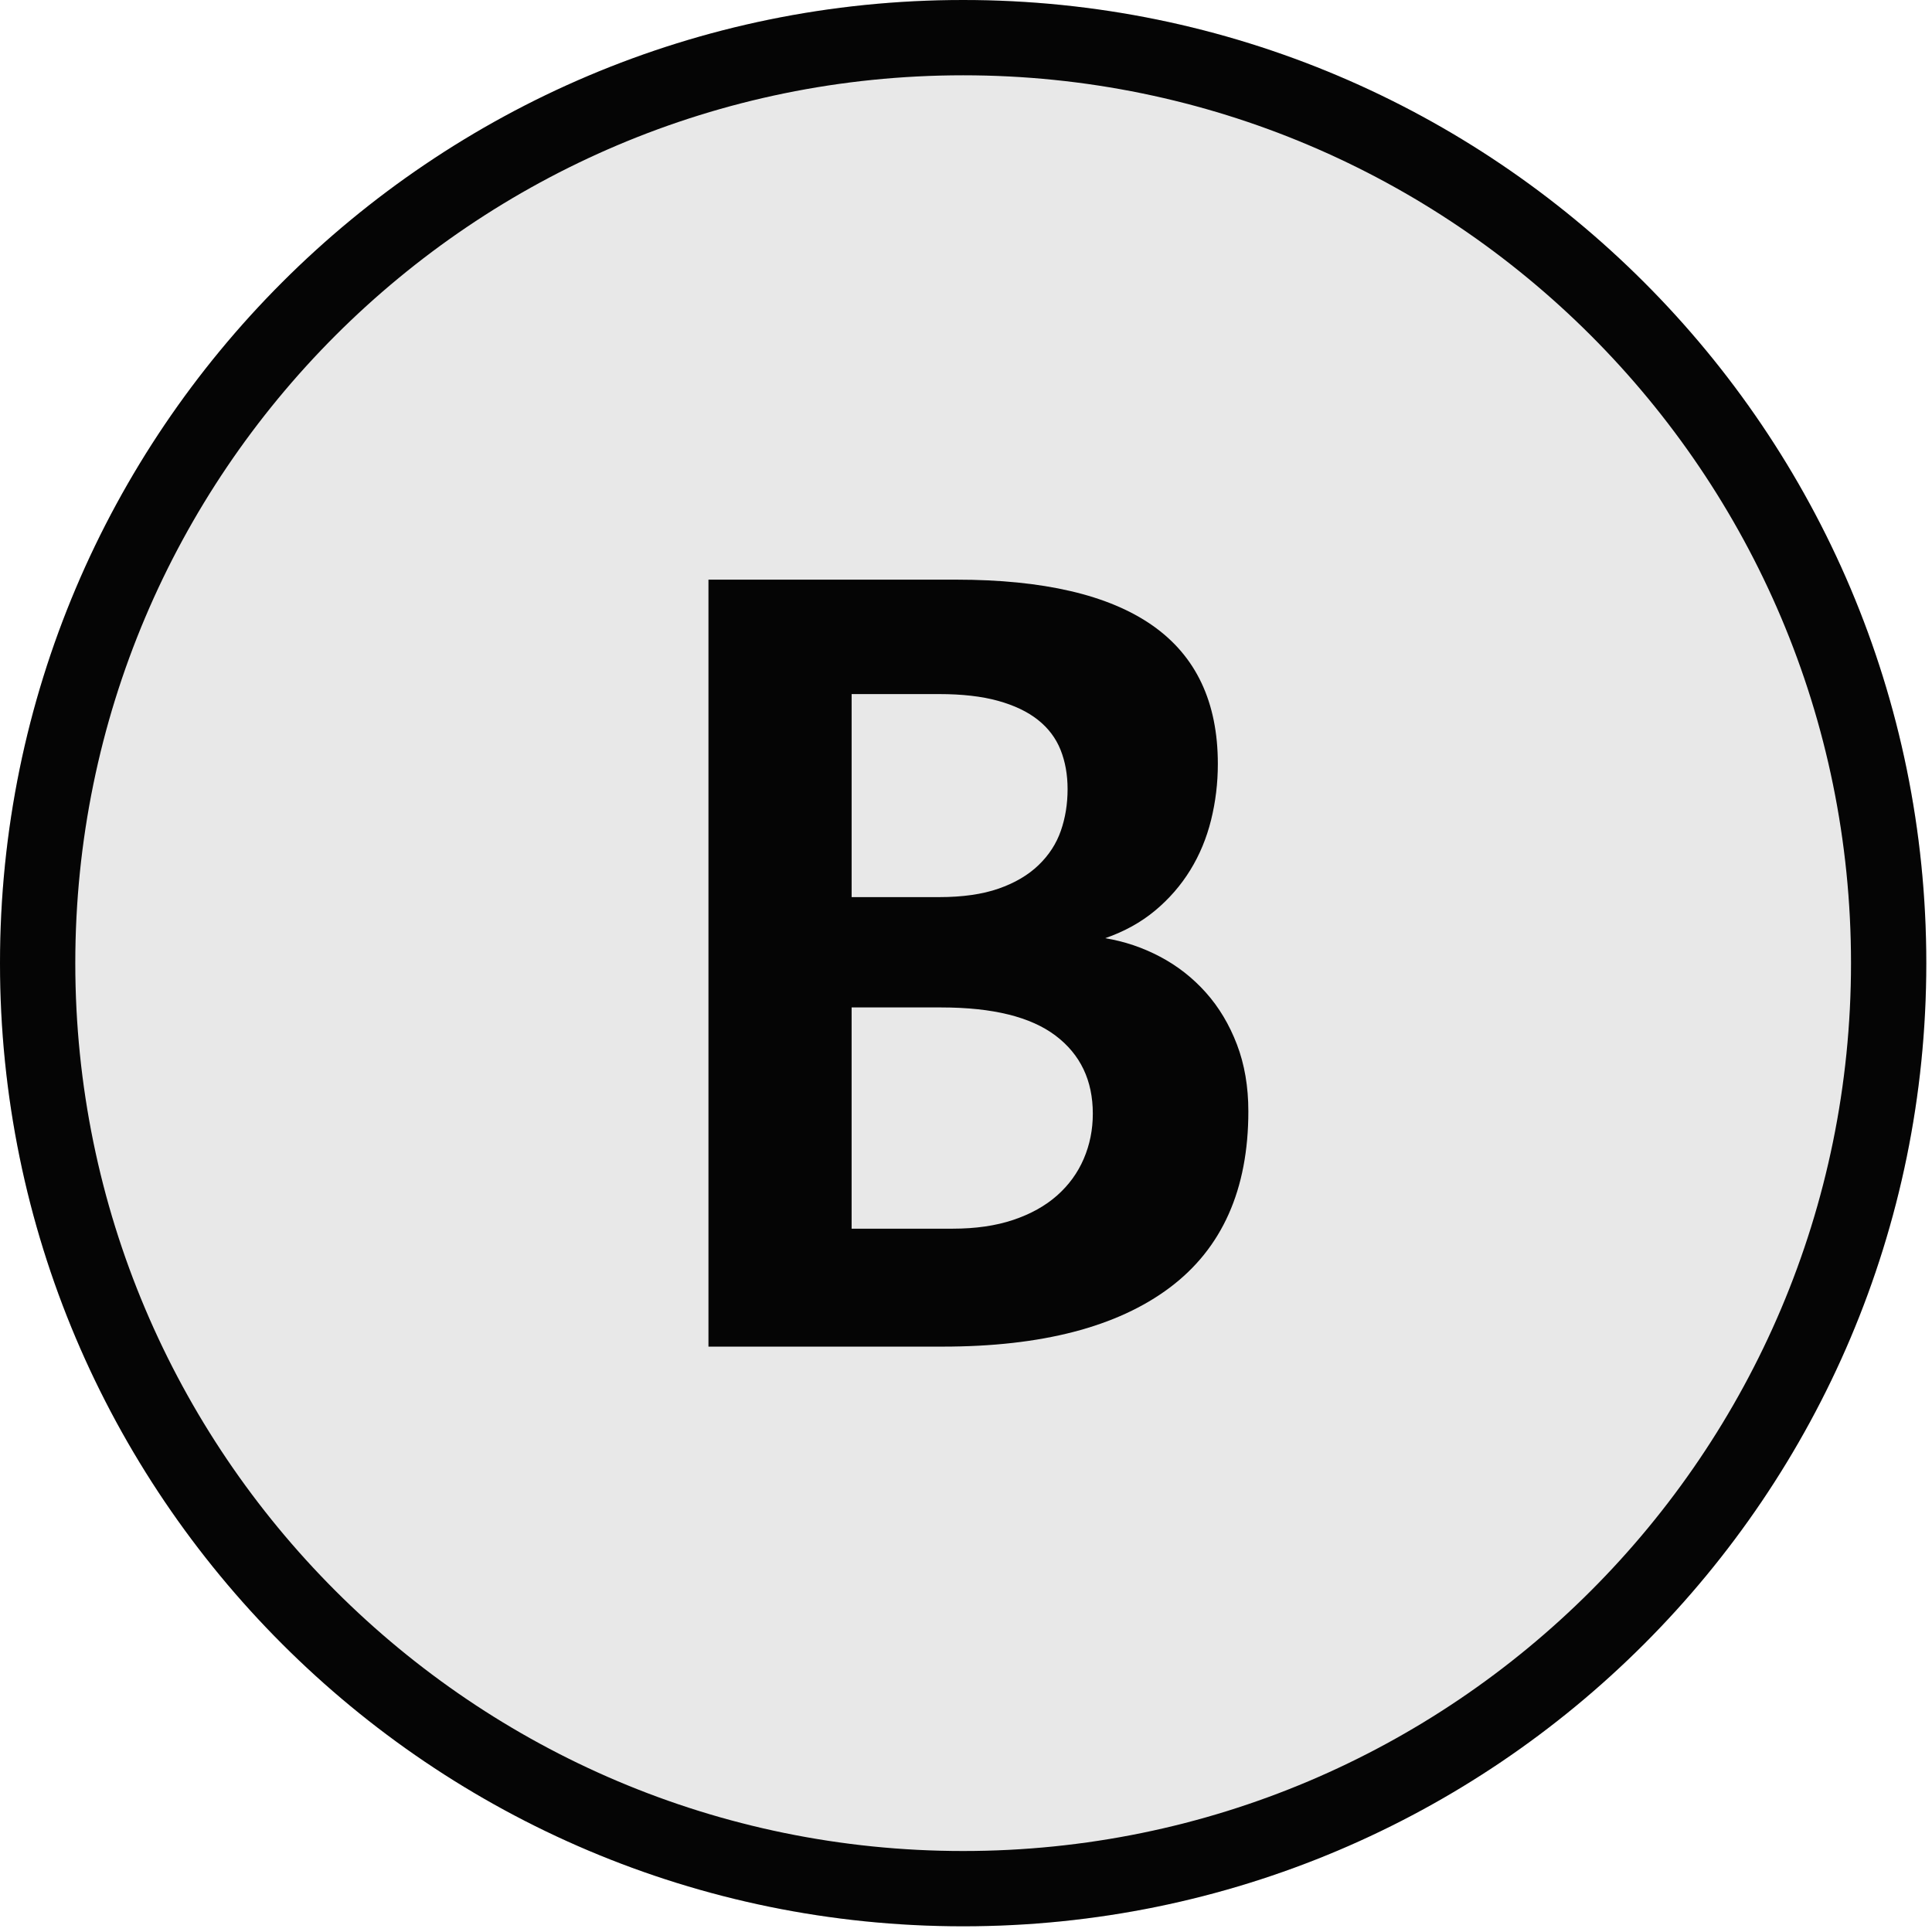
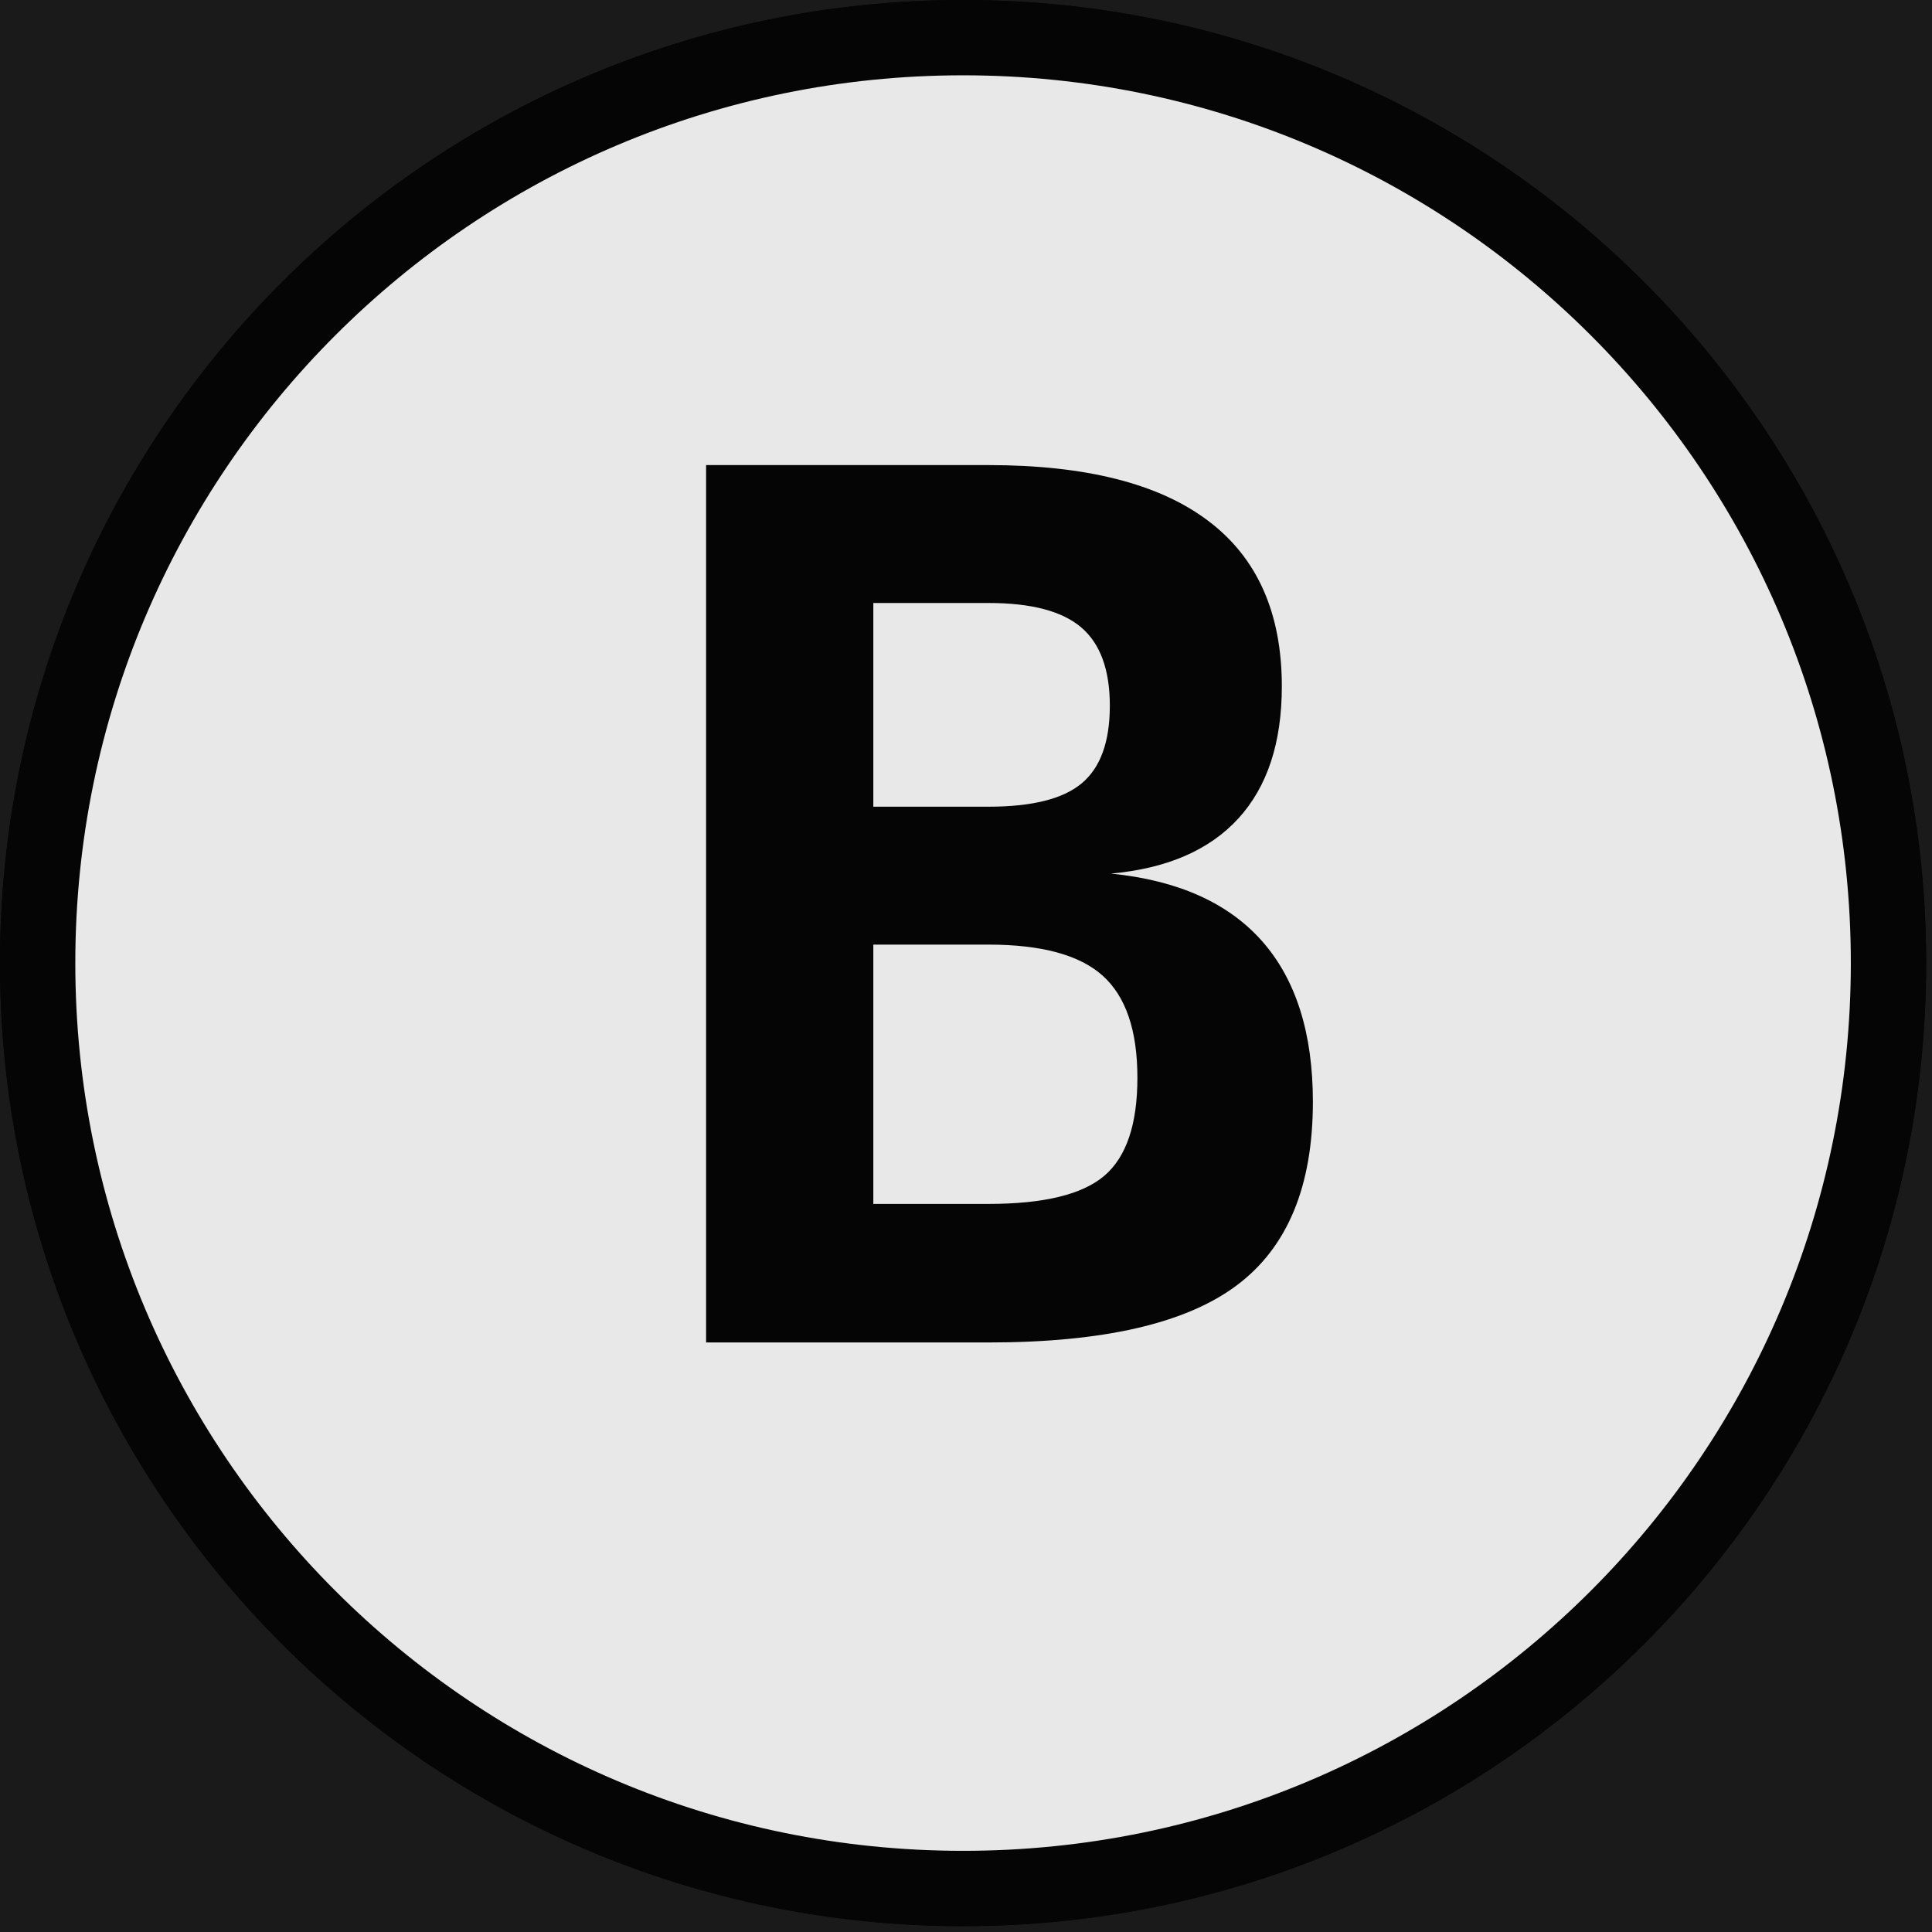
- <svg xmlns="http://www.w3.org/2000/svg" width="100%" height="100%" viewBox="0 0 139 139" version="1.1" xml:space="preserve" style="fill-rule:evenodd;clip-rule:evenodd;stroke-linejoin:round;stroke-miterlimit:2;">
-   <path id="B-Button" d="M138.59,69.295c0,38.245 -31.05,69.295 -69.295,69.295c-38.245,0 -69.295,-31.05 -69.295,-69.295c0,-38.245 31.05,-69.295 69.295,-69.295c38.245,0 69.295,31.05 69.295,69.295Z" style="fill:#e8e8e8;" />
-   <path d="M138.59,69.295c0,38.245 -31.05,69.295 -69.295,69.295c-38.245,0 -69.295,-31.05 -69.295,-69.295c0,-38.245 31.05,-69.295 69.295,-69.295c38.245,0 69.295,31.05 69.295,69.295Zm-5.417,0c0,-35.255 -28.623,-63.878 -63.878,-63.878c-35.255,0 -63.878,28.623 -63.878,63.878c0,35.255 28.623,63.878 63.878,63.878c35.255,0 63.878,-28.623 63.878,-63.878Z" style="fill:#050505;" />
-   <path d="M50.971,96.885l0,-55.181l17.817,0c6.277,0 10.984,1.098 14.123,3.293c3.138,2.195 4.708,5.517 4.708,9.964c0,1.379 -0.162,2.723 -0.486,4.032c-0.324,1.309 -0.823,2.512 -1.499,3.61c-0.676,1.098 -1.52,2.069 -2.533,2.913c-1.013,0.844 -2.21,1.506 -3.589,1.984c1.379,0.225 2.695,0.668 3.948,1.33c1.253,0.661 2.35,1.52 3.293,2.575c0.943,1.055 1.689,2.301 2.238,3.736c0.549,1.435 0.823,3.04 0.823,4.813c0,5.629 -1.886,9.858 -5.657,12.687c-3.772,2.829 -9.218,4.243 -16.339,4.243l-16.846,0Zm25.838,-40.109c0,-1.041 -0.169,-1.984 -0.507,-2.829c-0.338,-0.844 -0.88,-1.562 -1.625,-2.153c-0.746,-0.591 -1.703,-1.048 -2.871,-1.372c-1.168,-0.324 -2.582,-0.486 -4.243,-0.486l-6.291,0l0,14.608l6.291,0c1.689,0 3.117,-0.204 4.285,-0.612c1.168,-0.408 2.125,-0.971 2.871,-1.689c0.746,-0.718 1.281,-1.541 1.604,-2.47c0.324,-0.929 0.486,-1.928 0.486,-2.998Zm-8.275,31.623c1.661,0 3.117,-0.211 4.37,-0.633c1.253,-0.422 2.301,-1.006 3.145,-1.752c0.844,-0.746 1.485,-1.625 1.921,-2.639c0.436,-1.013 0.654,-2.097 0.654,-3.251c0,-2.392 -0.894,-4.264 -2.681,-5.615c-1.787,-1.351 -4.525,-2.027 -8.212,-2.027l-6.46,0l0,15.917l7.262,0Z" style="fill:#050505;fill-rule:nonzero;" />
+ <svg xmlns="http://www.w3.org/2000/svg" width="100%" height="100%" viewBox="0 0 139 139" version="1.1" xml:space="preserve" style="fill-rule:evenodd;clip-rule:evenodd;stroke-linecap:round;stroke-linejoin:round;stroke-miterlimit:1.5;">
+   <g id="Controller">
+     <path id="Crease-R" d="M122.634,-184.714c0,0 17.112,9.239 24.361,19.102c3.411,4.641 47.452,145.947 72.636,284.669c28.334,156.073 37.922,311.285 37.453,311.285c-0.885,0 -54.752,111.169 -105.184,137.235c-50.432,26.066 -308.62,143.67 -314.132,143.67c-2.383,0 -8.037,1.636 -10.971,-0.9c-3.58,-3.094 -2.668,-9.278 -2.521,-12.67c0.158,-3.647 4.413,-8.841 7.438,-13.516c16.58,-25.63 300.433,-273.991 300.433,-273.991l0,-467.928l-9.513,-126.956Z" />
+     <g id="Grip-L-Dots" />
+     <path id="Grip-R" d="M-173.929,709.724c-0.442,2.123 23.587,31.597 37.241,51.247c13.367,19.237 25.487,39.208 50.34,69.565c54.958,67.131 147.153,163.342 308.431,109.228c179.468,-60.218 152.522,-262.033 152.522,-278.324c0,-16.291 -2.302,-84.068 -5.622,-108.417c-3.32,-24.348 -14.211,-141.353 -75.834,-351.015c-61.624,-209.662 -108.022,-308.009 -119.808,-334.755c-11.786,-26.746 -28.166,-39.158 -30.201,-37.532c-1.381,1.103 1.89,6.767 10.407,41.727c5.391,22.13 14.309,66.769 20.944,95.128c12.538,53.586 23.84,110.299 30.683,146.268c14.145,74.356 28.058,162.069 34.251,235.821c6.404,76.258 -2.711,150 -95.964,210.146c-56.299,36.311 -205.459,102.21 -277.739,133.403c-24.677,10.649 -39.225,15.467 -39.65,17.51Z" style="fill:#1a1a1a;" />
+     <path id="Body-R" d="M135.013,-168.969c4.055,6.592 68.341,302.955 76.841,453.751c8.5,150.796 7.676,201.119 -119.711,282.782c-65.086,41.724 -199.821,106.139 -255.396,128.648c-16.62,6.732 -26.724,-1.111 -26.724,-1.111c0,0 -34.605,-53.168 -131.928,-65.602c-83.863,-10.714 -293.731,-14.325 -293.731,-14.325l0,-938.362c0,0 87.594,-0.1 161.492,1.671c78.784,1.889 194.072,2.035 336.369,35.783c155.813,36.954 249.125,110.809 252.789,116.766Z" style="fill:#1a1a1a;" />
+     <circle id="Y-Button" cx="-64.166" cy="-64.46" r="66.581" style="fill:#181818;stroke:#050505;stroke-width:5.42px;" />
+     <circle id="A-Button" cx="-64.166" cy="202.451" r="66.581" style="fill:#181818;stroke:#050505;stroke-width:5.42px;" />
+     <circle id="B-Button" cx="69.289" cy="69.289" r="66.581" style="fill:#181818;stroke:#050505;stroke-width:5.42px;" />
+     <g id="Active">
+       <circle id="B-Button1" cx="69.289" cy="69.289" r="66.581" style="fill:#e8e8e8;stroke:#050505;stroke-width:5.42px;" />
+       <circle id="Y-Button1" cx="-64.166" cy="-64.46" r="66.581" style="fill:#e8e8e8;stroke:#050505;stroke-width:5.42px;" />
+       <circle id="A-Button1" cx="-64.166" cy="202.451" r="66.581" style="fill:#e8e8e8;stroke:#050505;stroke-width:5.42px;" />
+     </g>
+     <g transform="matrix(86.46607,0,0,86.46607,93.05886,96.58624)" />
+     <text x="45.519px" y="96.586px" style="font-family:'Consolas-Bold', 'Consolas', monospace;font-weight:700;font-size:86.466px;fill:#050505;">B</text>
+   </g>
</svg>
